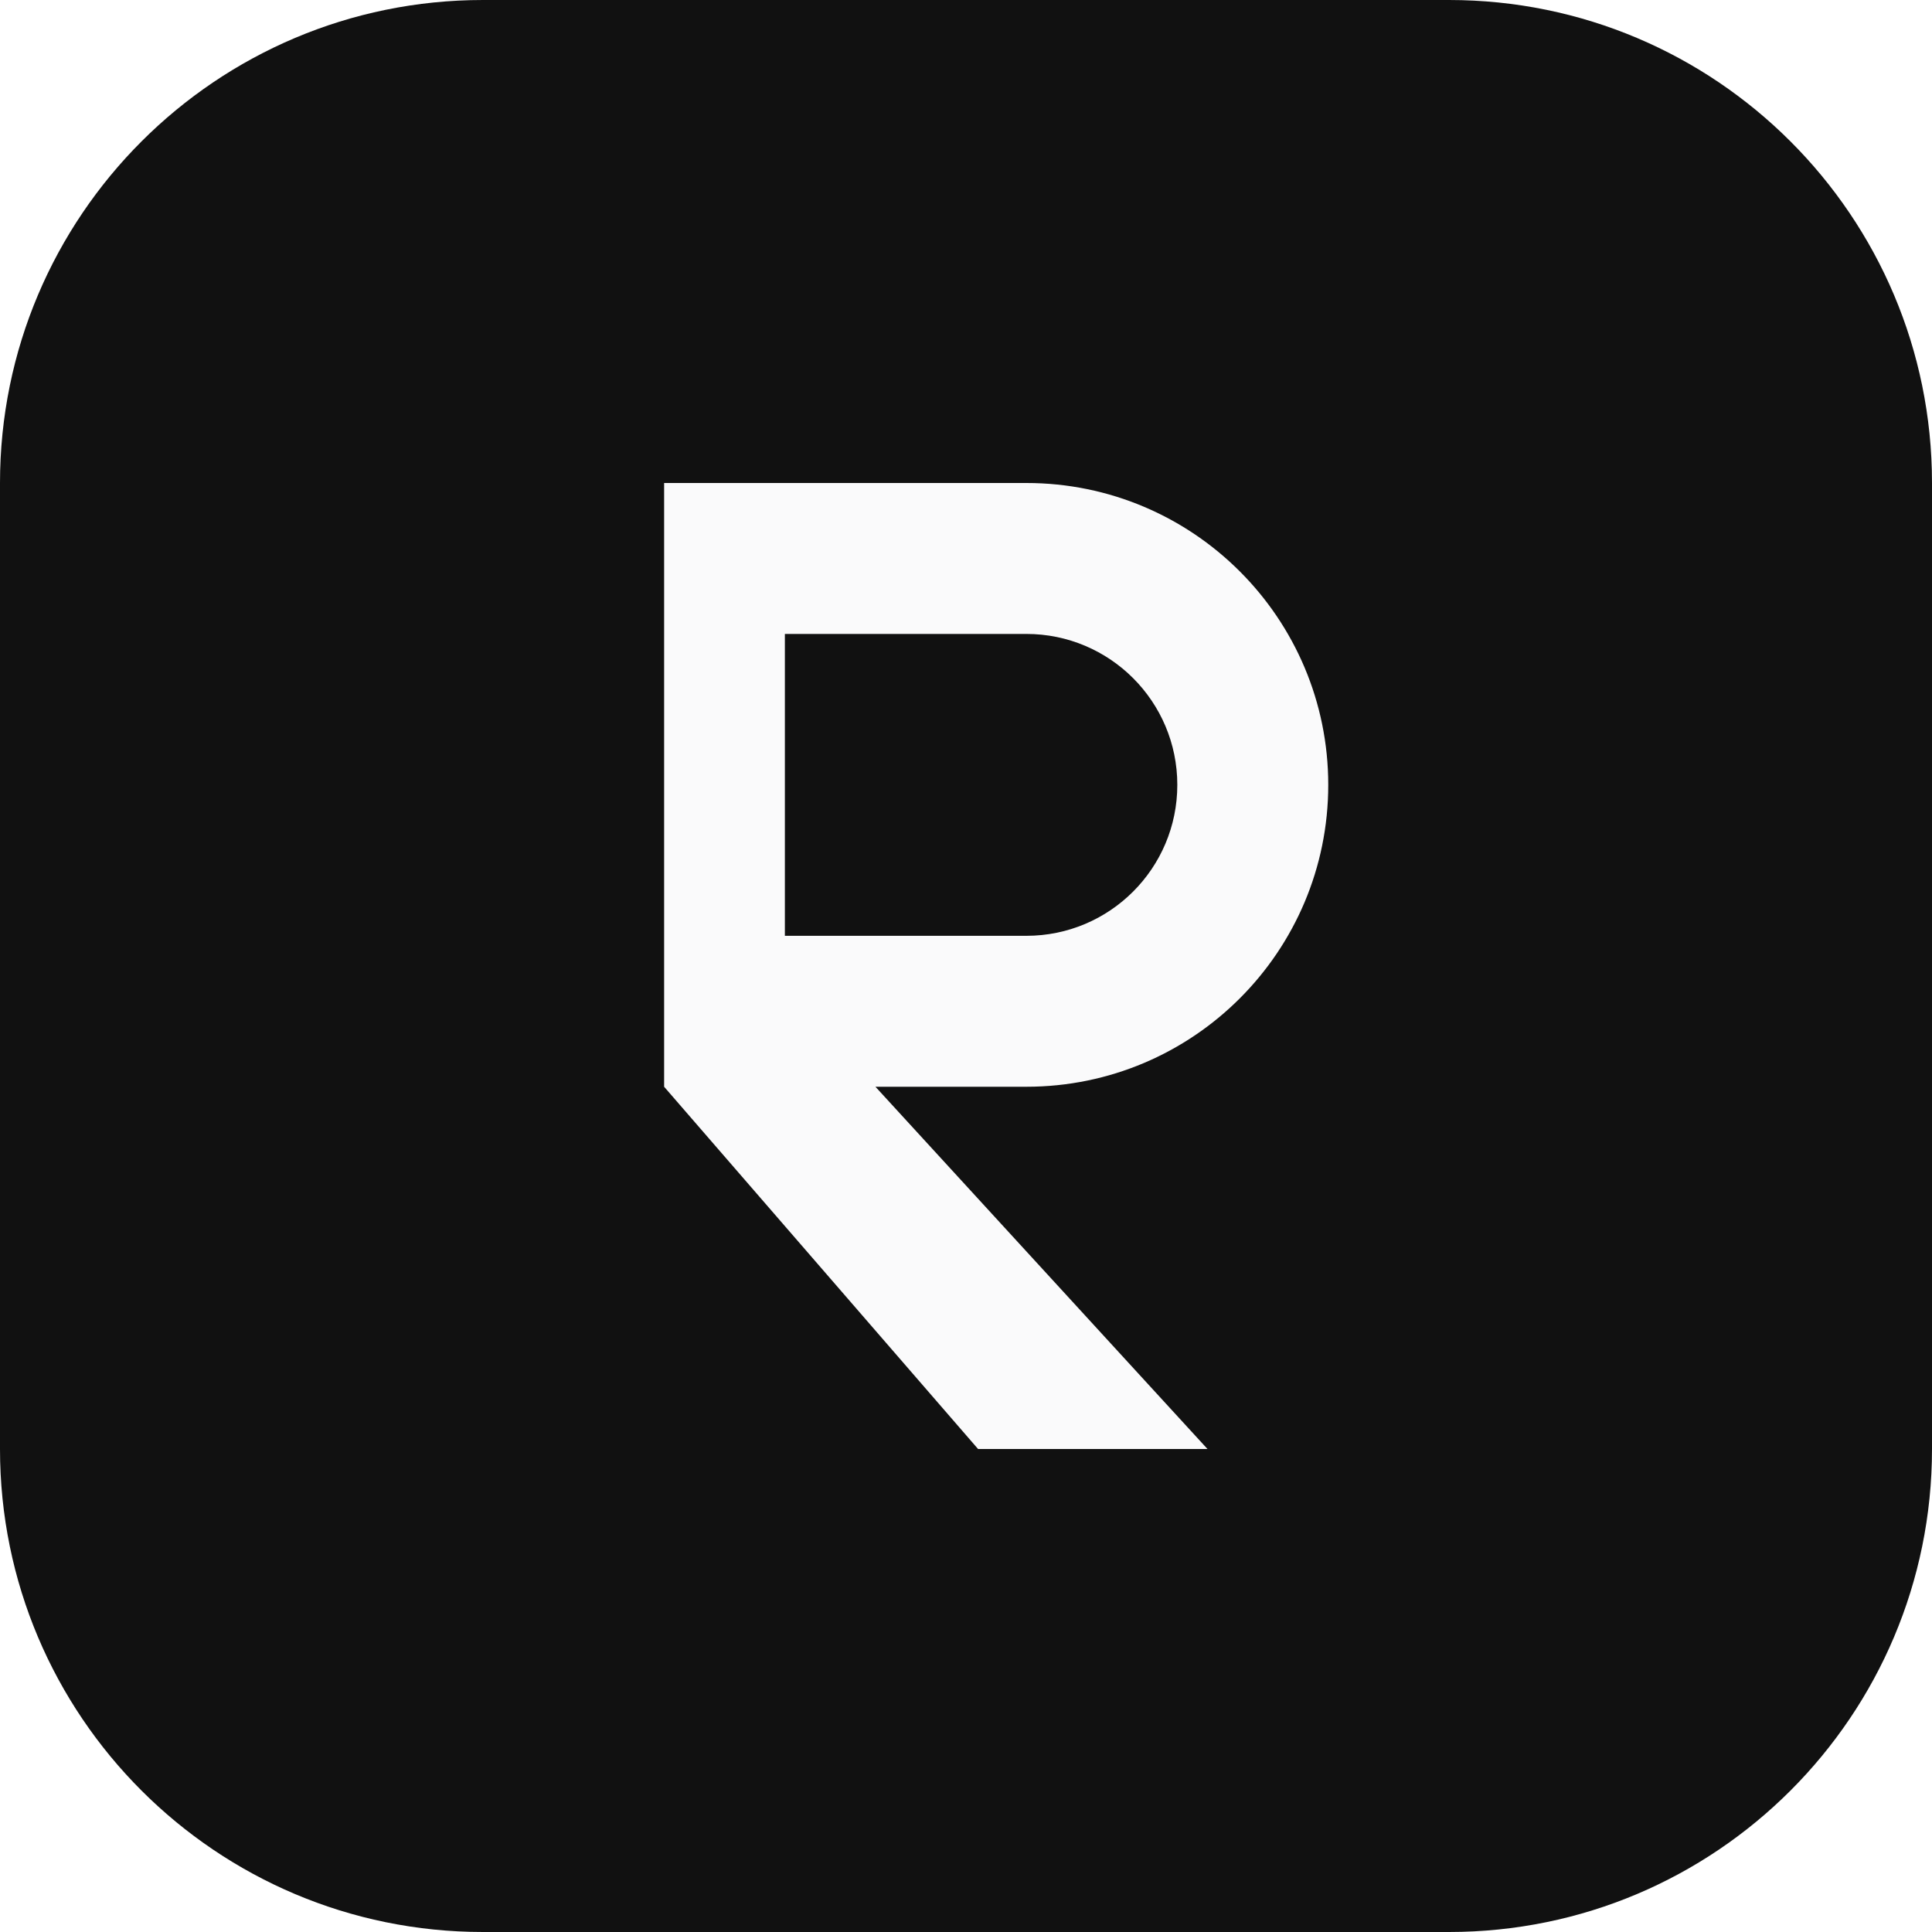
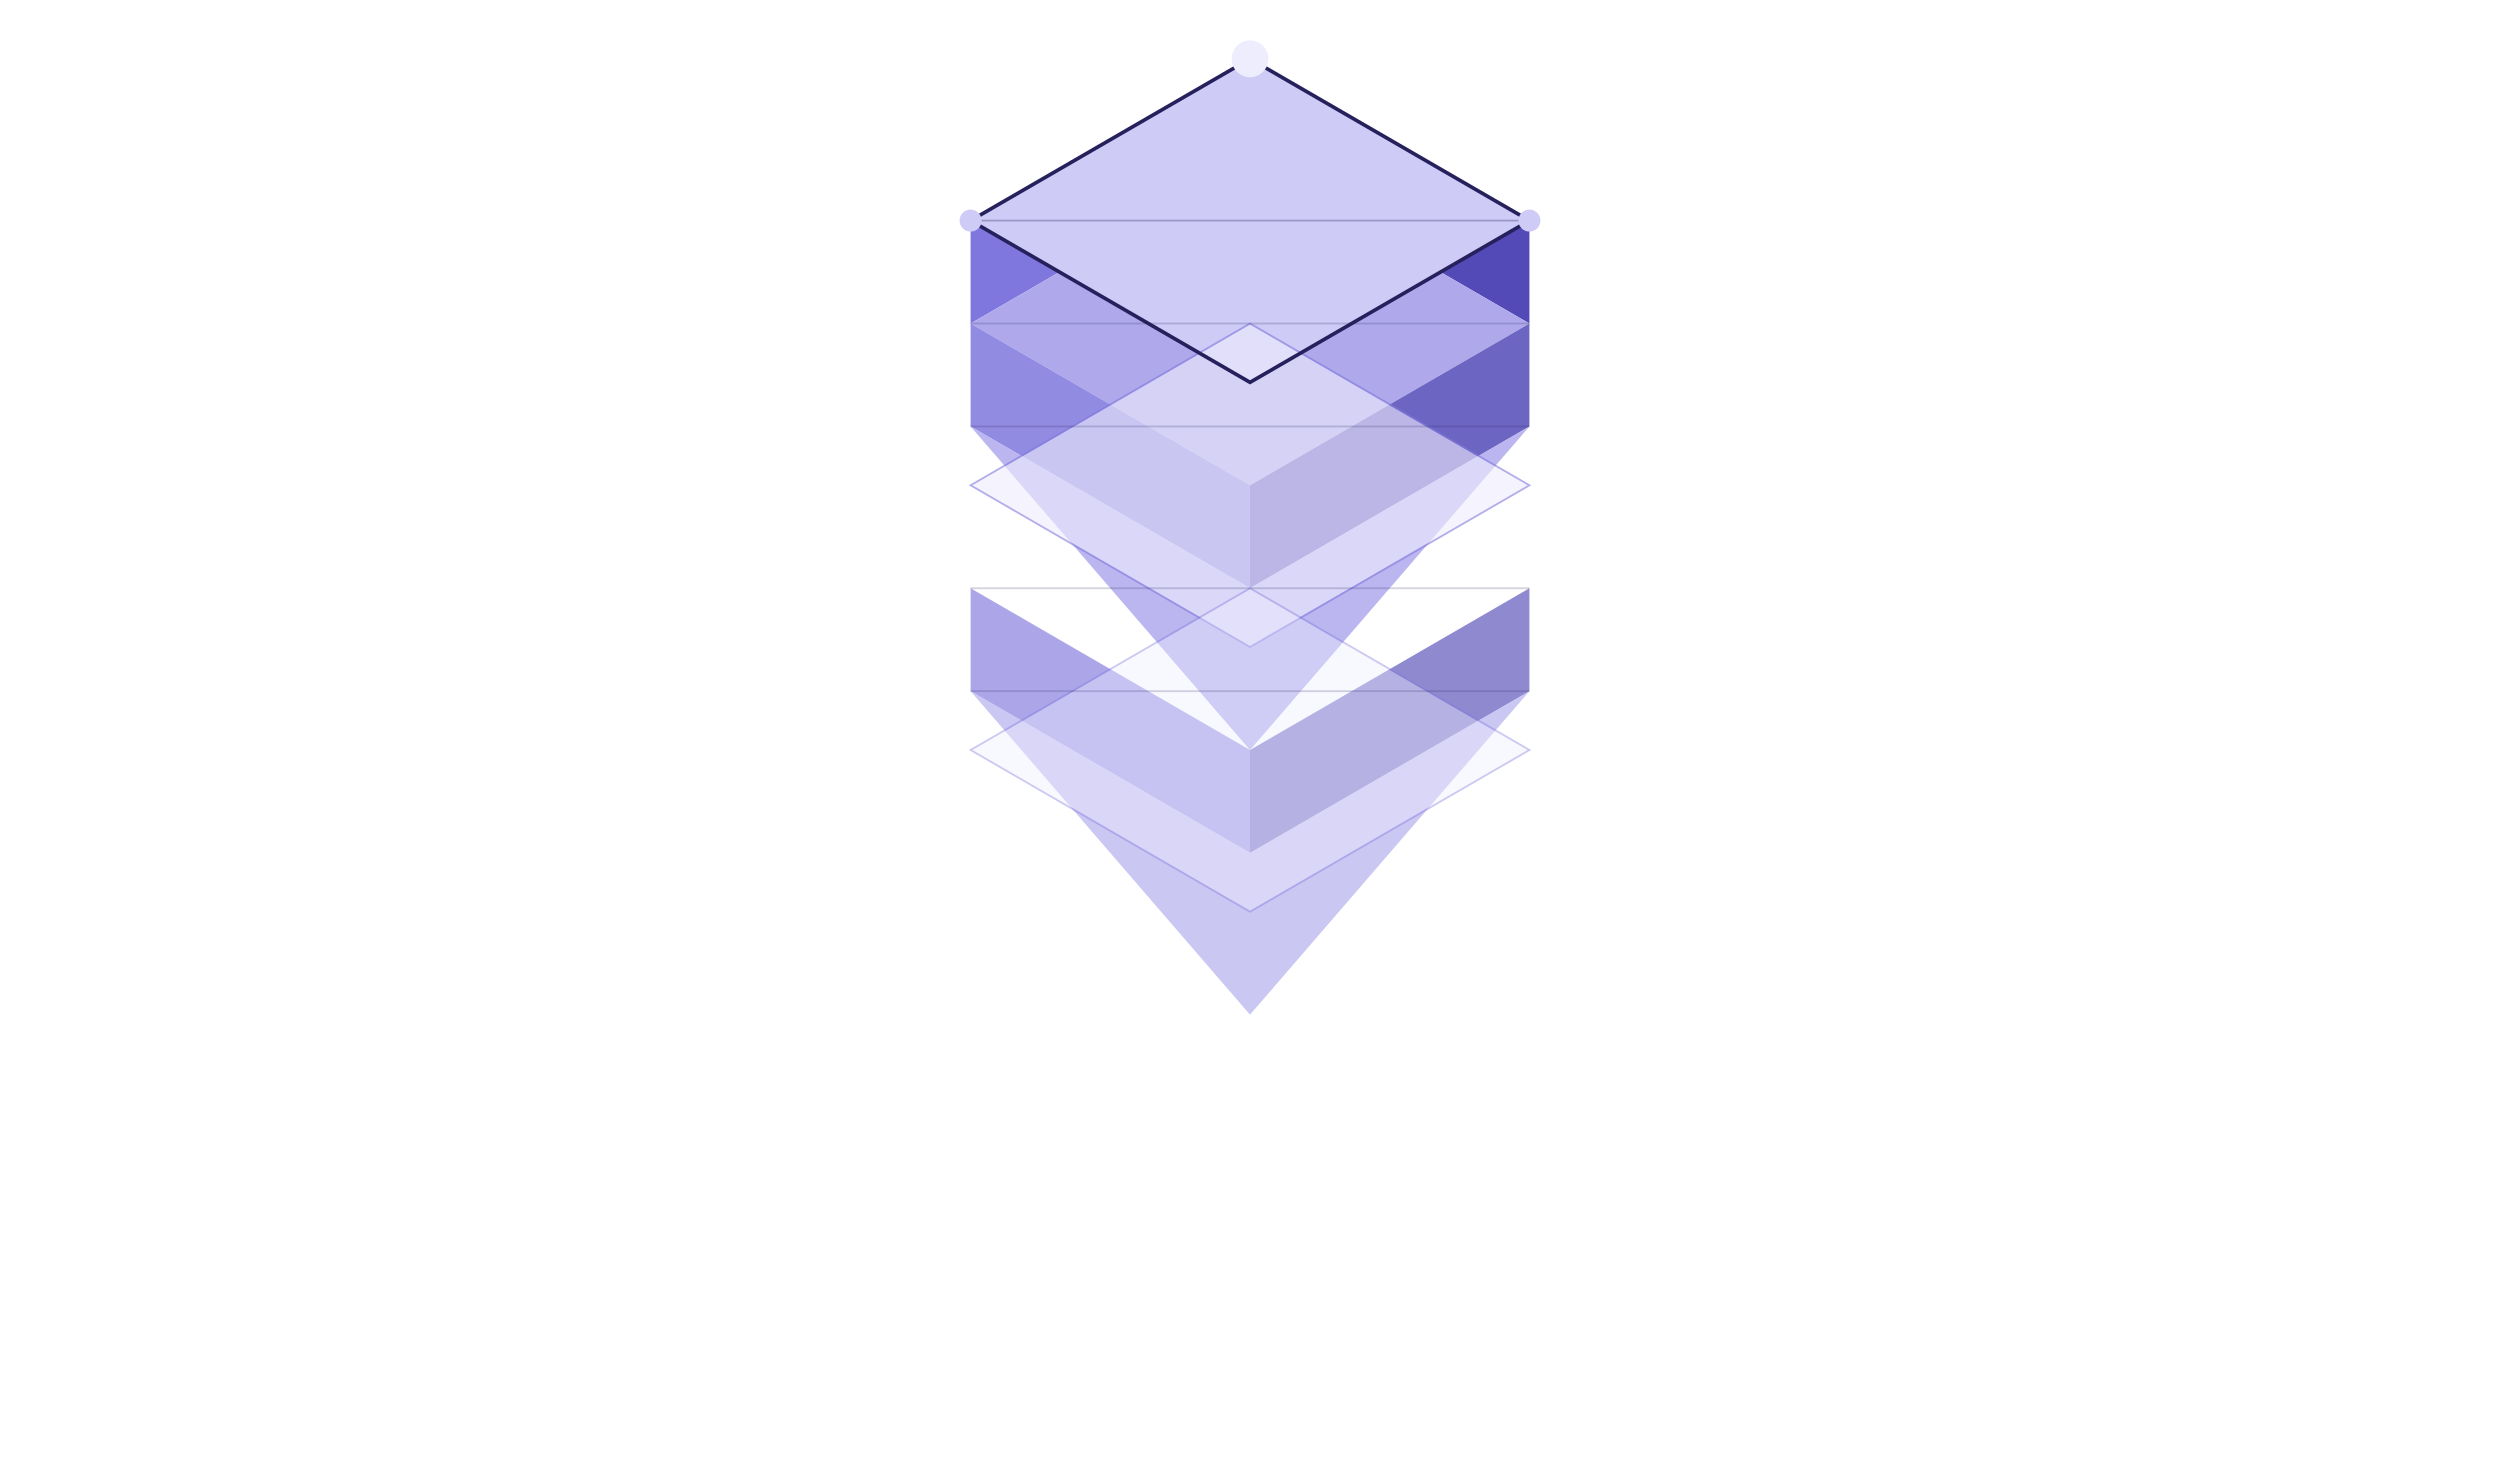
- <svg xmlns="http://www.w3.org/2000/svg" viewBox="0 0 32 32" fill="none">
-   <rect width="32" height="32" rx="8" fill="#111111" />
-   <path d="M10 8h7a5 5 0 0 1 0 10h-2.5l5.5 6h-3.8l-5.2-6V8zm3 2.5v5h4a2.5 2.5 0 0 0 0-5h-4z" fill="#FAFAFB" />
+ <svg xmlns="http://www.w3.org/2000/svg" width="100%" viewBox="0 0 680 400">
+   <g transform="translate(340, 60)" style="fill:rgb(0, 0, 0);stroke:none;color:rgb(255, 255, 255);stroke-width:1px;stroke-linecap:butt;stroke-linejoin:miter;opacity:1;font-family:&quot;Anthropic Sans&quot;, -apple-system, BlinkMacSystemFont, &quot;Segoe UI&quot;, sans-serif;font-size:16px;font-weight:400;text-anchor:start;dominant-baseline:auto">
+     <polygon points="0,-44 76,0 76,28 0,-16" fill="#534AB7" style="fill:rgb(83, 74, 183);stroke:none;color:rgb(255, 255, 255);stroke-width:1px;stroke-linecap:butt;stroke-linejoin:miter;opacity:1;font-family:&quot;Anthropic Sans&quot;, -apple-system, BlinkMacSystemFont, &quot;Segoe UI&quot;, sans-serif;font-size:16px;font-weight:400;text-anchor:start;dominant-baseline:auto" />
+     <polygon points="0,-44 -76,0 -76,28 0,-16" fill="#7F77DD" style="fill:rgb(127, 119, 221);stroke:none;color:rgb(255, 255, 255);stroke-width:1px;stroke-linecap:butt;stroke-linejoin:miter;opacity:1;font-family:&quot;Anthropic Sans&quot;, -apple-system, BlinkMacSystemFont, &quot;Segoe UI&quot;, sans-serif;font-size:16px;font-weight:400;text-anchor:start;dominant-baseline:auto" />
+     <polygon points="0,-16 76,28 0,72 -76,28" fill="#AFA9EC" style="fill:rgb(175, 169, 236);stroke:none;color:rgb(255, 255, 255);stroke-width:1px;stroke-linecap:butt;stroke-linejoin:miter;opacity:1;font-family:&quot;Anthropic Sans&quot;, -apple-system, BlinkMacSystemFont, &quot;Segoe UI&quot;, sans-serif;font-size:16px;font-weight:400;text-anchor:start;dominant-baseline:auto" />
+     <polygon points="0,72 76,28 76,56 0,100" fill="#534AB7" opacity="0.85" style="fill:rgb(83, 74, 183);stroke:none;color:rgb(255, 255, 255);stroke-width:1px;stroke-linecap:butt;stroke-linejoin:miter;opacity:0.85;font-family:&quot;Anthropic Sans&quot;, -apple-system, BlinkMacSystemFont, &quot;Segoe UI&quot;, sans-serif;font-size:16px;font-weight:400;text-anchor:start;dominant-baseline:auto" />
+     <polygon points="0,72 -76,28 -76,56 0,100" fill="#7F77DD" opacity="0.85" style="fill:rgb(127, 119, 221);stroke:none;color:rgb(255, 255, 255);stroke-width:1px;stroke-linecap:butt;stroke-linejoin:miter;opacity:0.85;font-family:&quot;Anthropic Sans&quot;, -apple-system, BlinkMacSystemFont, &quot;Segoe UI&quot;, sans-serif;font-size:16px;font-weight:400;text-anchor:start;dominant-baseline:auto" />
+     <polygon points="0,100 76,56 0,144 -76,56" fill="#AFA9EC" opacity="0.85" style="fill:rgb(175, 169, 236);stroke:none;color:rgb(255, 255, 255);stroke-width:1px;stroke-linecap:butt;stroke-linejoin:miter;opacity:0.85;font-family:&quot;Anthropic Sans&quot;, -apple-system, BlinkMacSystemFont, &quot;Segoe UI&quot;, sans-serif;font-size:16px;font-weight:400;text-anchor:start;dominant-baseline:auto" />
+     <polygon points="0,144 76,100 76,128 0,172" fill="#534AB7" opacity="0.65" style="fill:rgb(83, 74, 183);stroke:none;color:rgb(255, 255, 255);stroke-width:1px;stroke-linecap:butt;stroke-linejoin:miter;opacity:0.65;font-family:&quot;Anthropic Sans&quot;, -apple-system, BlinkMacSystemFont, &quot;Segoe UI&quot;, sans-serif;font-size:16px;font-weight:400;text-anchor:start;dominant-baseline:auto" />
+     <polygon points="0,144 -76,100 -76,128 0,172" fill="#7F77DD" opacity="0.65" style="fill:rgb(127, 119, 221);stroke:none;color:rgb(255, 255, 255);stroke-width:1px;stroke-linecap:butt;stroke-linejoin:miter;opacity:0.65;font-family:&quot;Anthropic Sans&quot;, -apple-system, BlinkMacSystemFont, &quot;Segoe UI&quot;, sans-serif;font-size:16px;font-weight:400;text-anchor:start;dominant-baseline:auto" />
+     <polygon points="0,172 76,128 0,216 -76,128" fill="#AFA9EC" opacity="0.65" style="fill:rgb(175, 169, 236);stroke:none;color:rgb(255, 255, 255);stroke-width:1px;stroke-linecap:butt;stroke-linejoin:miter;opacity:0.65;font-family:&quot;Anthropic Sans&quot;, -apple-system, BlinkMacSystemFont, &quot;Segoe UI&quot;, sans-serif;font-size:16px;font-weight:400;text-anchor:start;dominant-baseline:auto" />
+     <polygon points="0,-44 76,0 0,44 -76,0" fill="#CECBF6" style="fill:rgb(206, 203, 246);stroke:none;color:rgb(255, 255, 255);stroke-width:1px;stroke-linecap:butt;stroke-linejoin:miter;opacity:1;font-family:&quot;Anthropic Sans&quot;, -apple-system, BlinkMacSystemFont, &quot;Segoe UI&quot;, sans-serif;font-size:16px;font-weight:400;text-anchor:start;dominant-baseline:auto" />
+     <polygon points="0,28 76,72 0,116 -76,72" fill="#EEEDFE" opacity="0.6" stroke="#7F77DD" stroke-width="0.5" style="fill:rgb(238, 237, 254);stroke:rgb(127, 119, 221);color:rgb(255, 255, 255);stroke-width:0.5px;stroke-linecap:butt;stroke-linejoin:miter;opacity:0.6;font-family:&quot;Anthropic Sans&quot;, -apple-system, BlinkMacSystemFont, &quot;Segoe UI&quot;, sans-serif;font-size:16px;font-weight:400;text-anchor:start;dominant-baseline:auto" />
+     <polygon points="0,100 76,144 0,188 -76,144" fill="#EEEDFE" opacity="0.4" stroke="#7F77DD" stroke-width="0.5" style="fill:rgb(238, 237, 254);stroke:rgb(127, 119, 221);color:rgb(255, 255, 255);stroke-width:0.5px;stroke-linecap:butt;stroke-linejoin:miter;opacity:0.4;font-family:&quot;Anthropic Sans&quot;, -apple-system, BlinkMacSystemFont, &quot;Segoe UI&quot;, sans-serif;font-size:16px;font-weight:400;text-anchor:start;dominant-baseline:auto" />
+     <line x1="-76" y1="0" x2="76" y2="0" stroke="#26215C" stroke-width="0.5" opacity="0.3" style="fill:rgb(0, 0, 0);stroke:rgb(38, 33, 92);color:rgb(255, 255, 255);stroke-width:0.5px;stroke-linecap:butt;stroke-linejoin:miter;opacity:0.3;font-family:&quot;Anthropic Sans&quot;, -apple-system, BlinkMacSystemFont, &quot;Segoe UI&quot;, sans-serif;font-size:16px;font-weight:400;text-anchor:start;dominant-baseline:auto" />
+     <line x1="-76" y1="28" x2="76" y2="28" stroke="#26215C" stroke-width="0.5" opacity="0.2" style="fill:rgb(0, 0, 0);stroke:rgb(38, 33, 92);color:rgb(255, 255, 255);stroke-width:0.5px;stroke-linecap:butt;stroke-linejoin:miter;opacity:0.2;font-family:&quot;Anthropic Sans&quot;, -apple-system, BlinkMacSystemFont, &quot;Segoe UI&quot;, sans-serif;font-size:16px;font-weight:400;text-anchor:start;dominant-baseline:auto" />
+     <line x1="-76" y1="56" x2="76" y2="56" stroke="#26215C" stroke-width="0.5" opacity="0.2" style="fill:rgb(0, 0, 0);stroke:rgb(38, 33, 92);color:rgb(255, 255, 255);stroke-width:0.5px;stroke-linecap:butt;stroke-linejoin:miter;opacity:0.2;font-family:&quot;Anthropic Sans&quot;, -apple-system, BlinkMacSystemFont, &quot;Segoe UI&quot;, sans-serif;font-size:16px;font-weight:400;text-anchor:start;dominant-baseline:auto" />
+     <line x1="-76" y1="100" x2="76" y2="100" stroke="#26215C" stroke-width="0.5" opacity="0.2" style="fill:rgb(0, 0, 0);stroke:rgb(38, 33, 92);color:rgb(255, 255, 255);stroke-width:0.5px;stroke-linecap:butt;stroke-linejoin:miter;opacity:0.2;font-family:&quot;Anthropic Sans&quot;, -apple-system, BlinkMacSystemFont, &quot;Segoe UI&quot;, sans-serif;font-size:16px;font-weight:400;text-anchor:start;dominant-baseline:auto" />
+     <line x1="-76" y1="128" x2="76" y2="128" stroke="#26215C" stroke-width="0.5" opacity="0.2" style="fill:rgb(0, 0, 0);stroke:rgb(38, 33, 92);color:rgb(255, 255, 255);stroke-width:0.5px;stroke-linecap:butt;stroke-linejoin:miter;opacity:0.2;font-family:&quot;Anthropic Sans&quot;, -apple-system, BlinkMacSystemFont, &quot;Segoe UI&quot;, sans-serif;font-size:16px;font-weight:400;text-anchor:start;dominant-baseline:auto" />
+     <polygon points="0,-44 76,0 0,44 -76,0" fill="none" stroke="#26215C" stroke-width="1" style="fill:none;stroke:rgb(38, 33, 92);color:rgb(255, 255, 255);stroke-width:1px;stroke-linecap:butt;stroke-linejoin:miter;opacity:1;font-family:&quot;Anthropic Sans&quot;, -apple-system, BlinkMacSystemFont, &quot;Segoe UI&quot;, sans-serif;font-size:16px;font-weight:400;text-anchor:start;dominant-baseline:auto" />
+     <circle cx="0" cy="-44" r="5" fill="#EEEDFE" style="fill:rgb(238, 237, 254);stroke:none;color:rgb(255, 255, 255);stroke-width:1px;stroke-linecap:butt;stroke-linejoin:miter;opacity:1;font-family:&quot;Anthropic Sans&quot;, -apple-system, BlinkMacSystemFont, &quot;Segoe UI&quot;, sans-serif;font-size:16px;font-weight:400;text-anchor:start;dominant-baseline:auto" />
+     <circle cx="76" cy="0" r="3" fill="#CECBF6" style="fill:rgb(206, 203, 246);stroke:none;color:rgb(255, 255, 255);stroke-width:1px;stroke-linecap:butt;stroke-linejoin:miter;opacity:1;font-family:&quot;Anthropic Sans&quot;, -apple-system, BlinkMacSystemFont, &quot;Segoe UI&quot;, sans-serif;font-size:16px;font-weight:400;text-anchor:start;dominant-baseline:auto" />
+     <circle cx="-76" cy="0" r="3" fill="#CECBF6" style="fill:rgb(206, 203, 246);stroke:none;color:rgb(255, 255, 255);stroke-width:1px;stroke-linecap:butt;stroke-linejoin:miter;opacity:1;font-family:&quot;Anthropic Sans&quot;, -apple-system, BlinkMacSystemFont, &quot;Segoe UI&quot;, sans-serif;font-size:16px;font-weight:400;text-anchor:start;dominant-baseline:auto" />
+   </g>
</svg>
